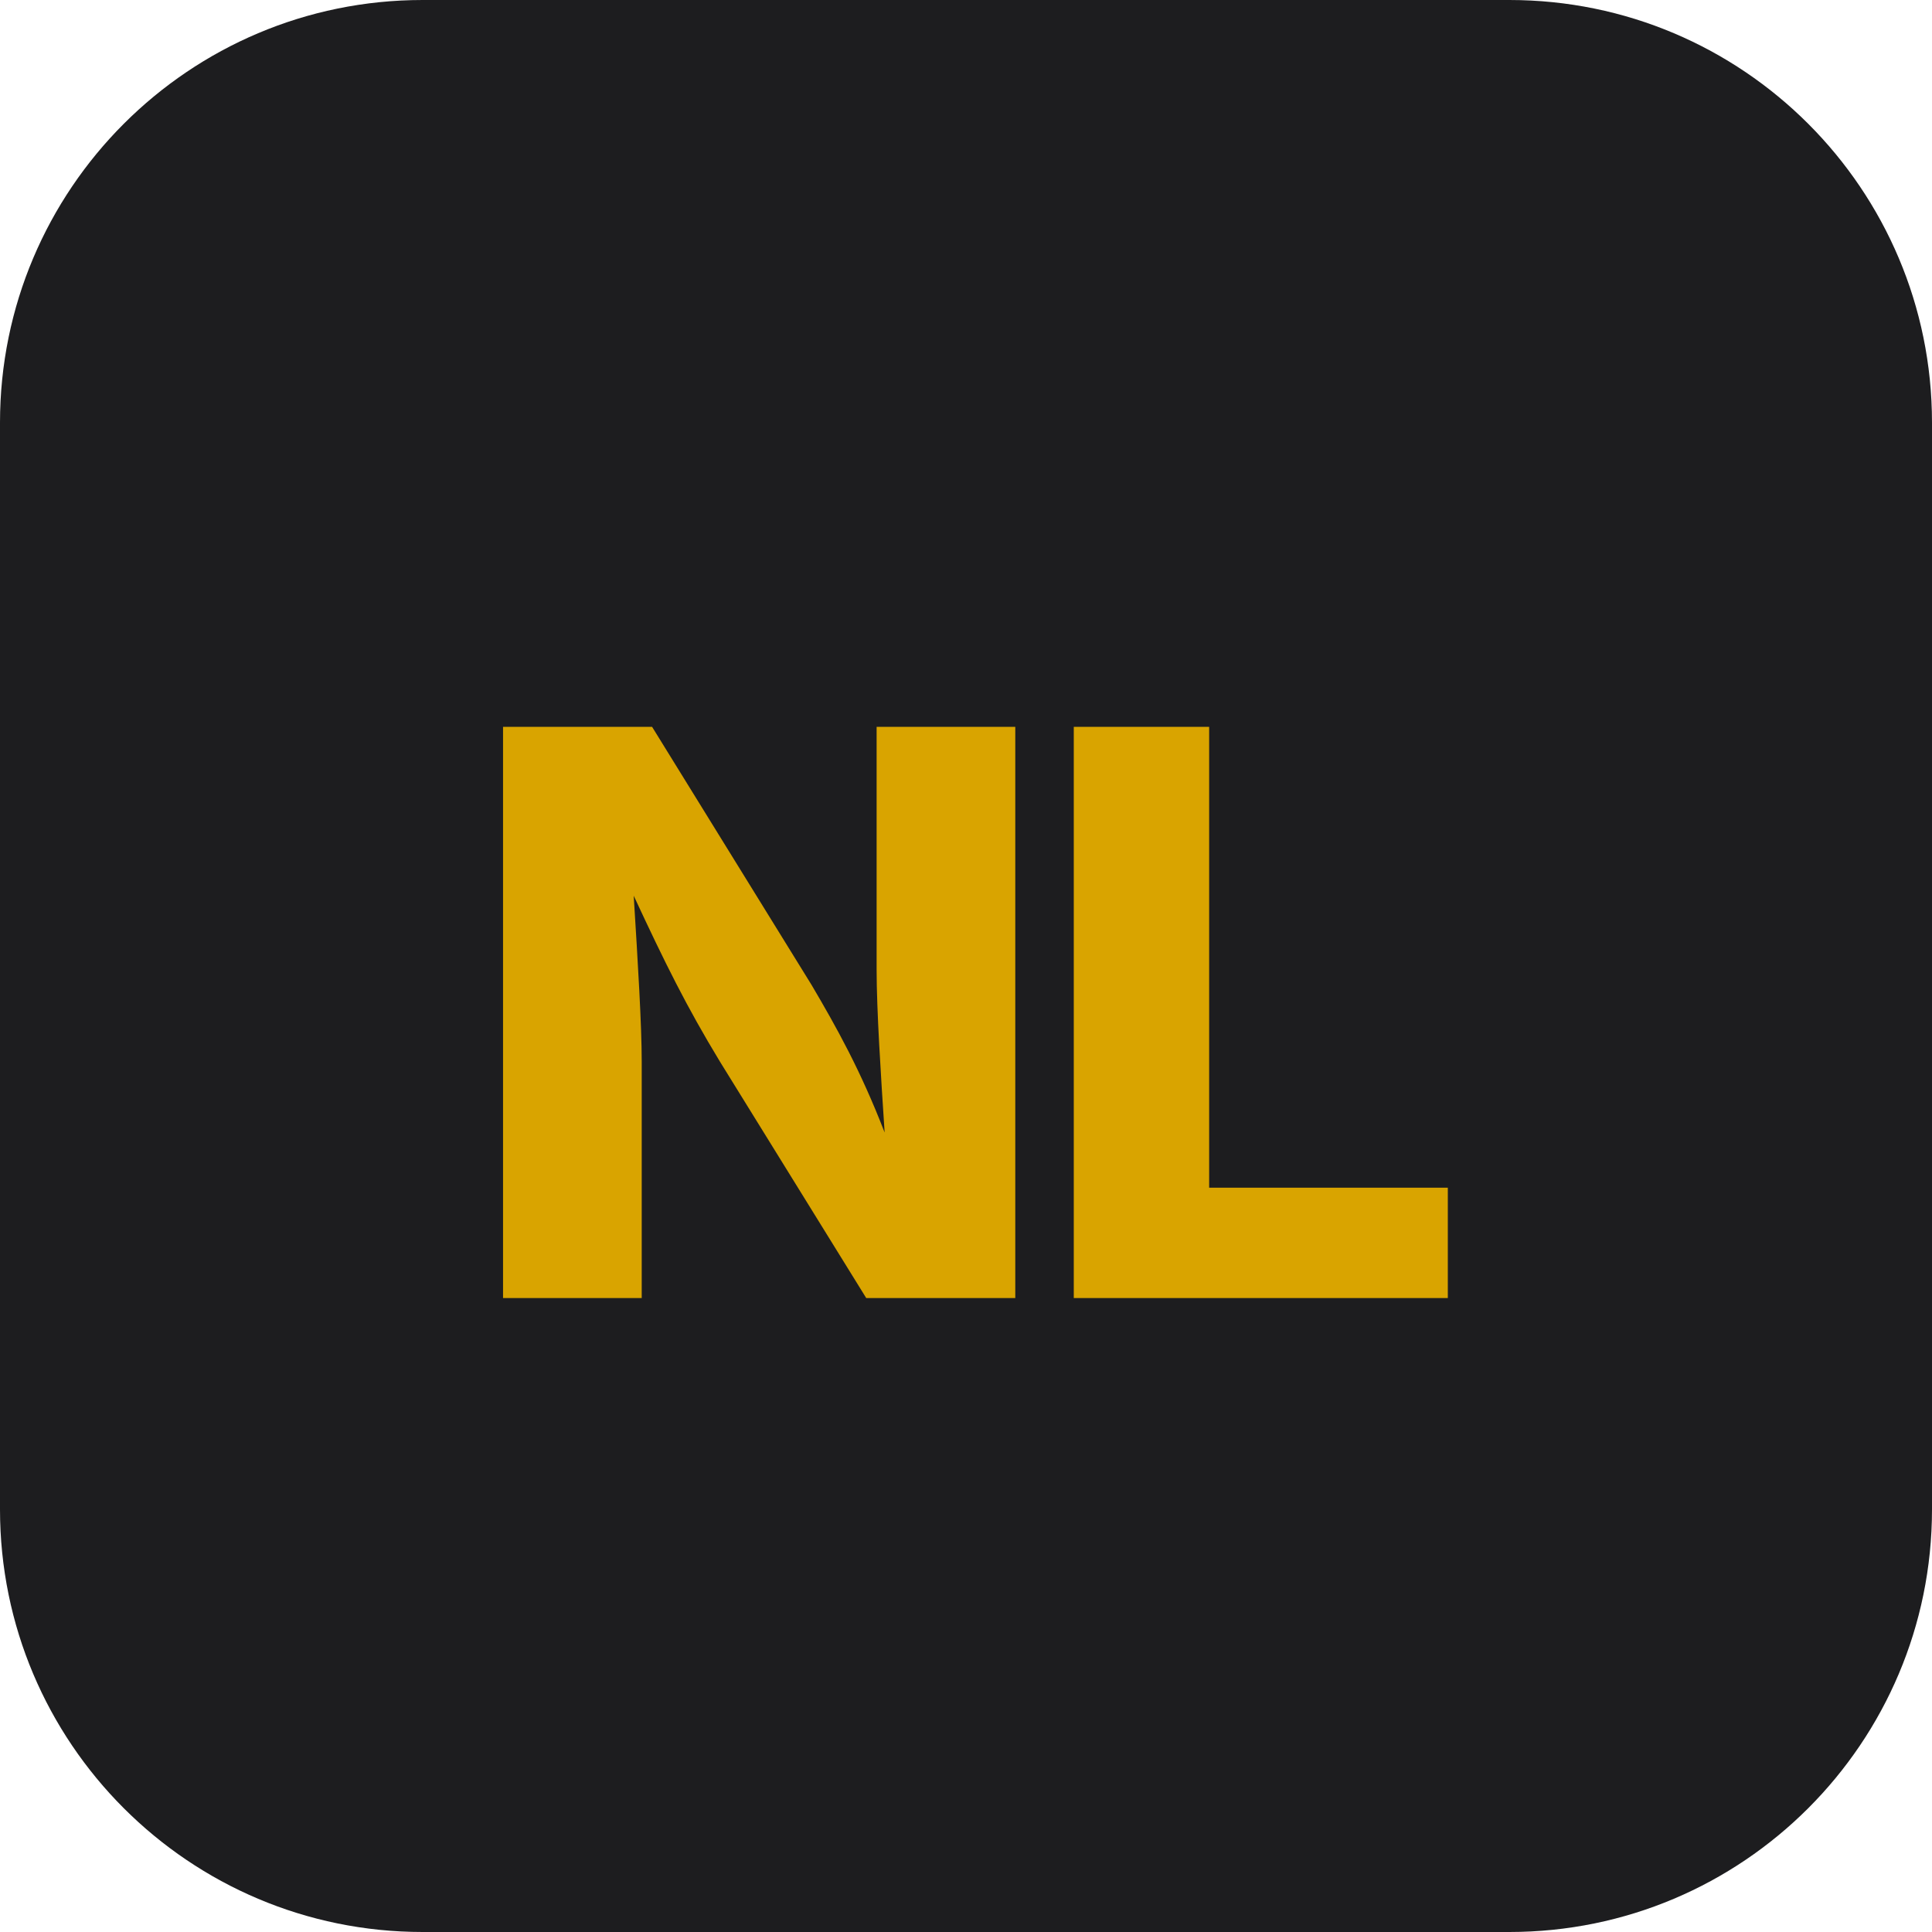
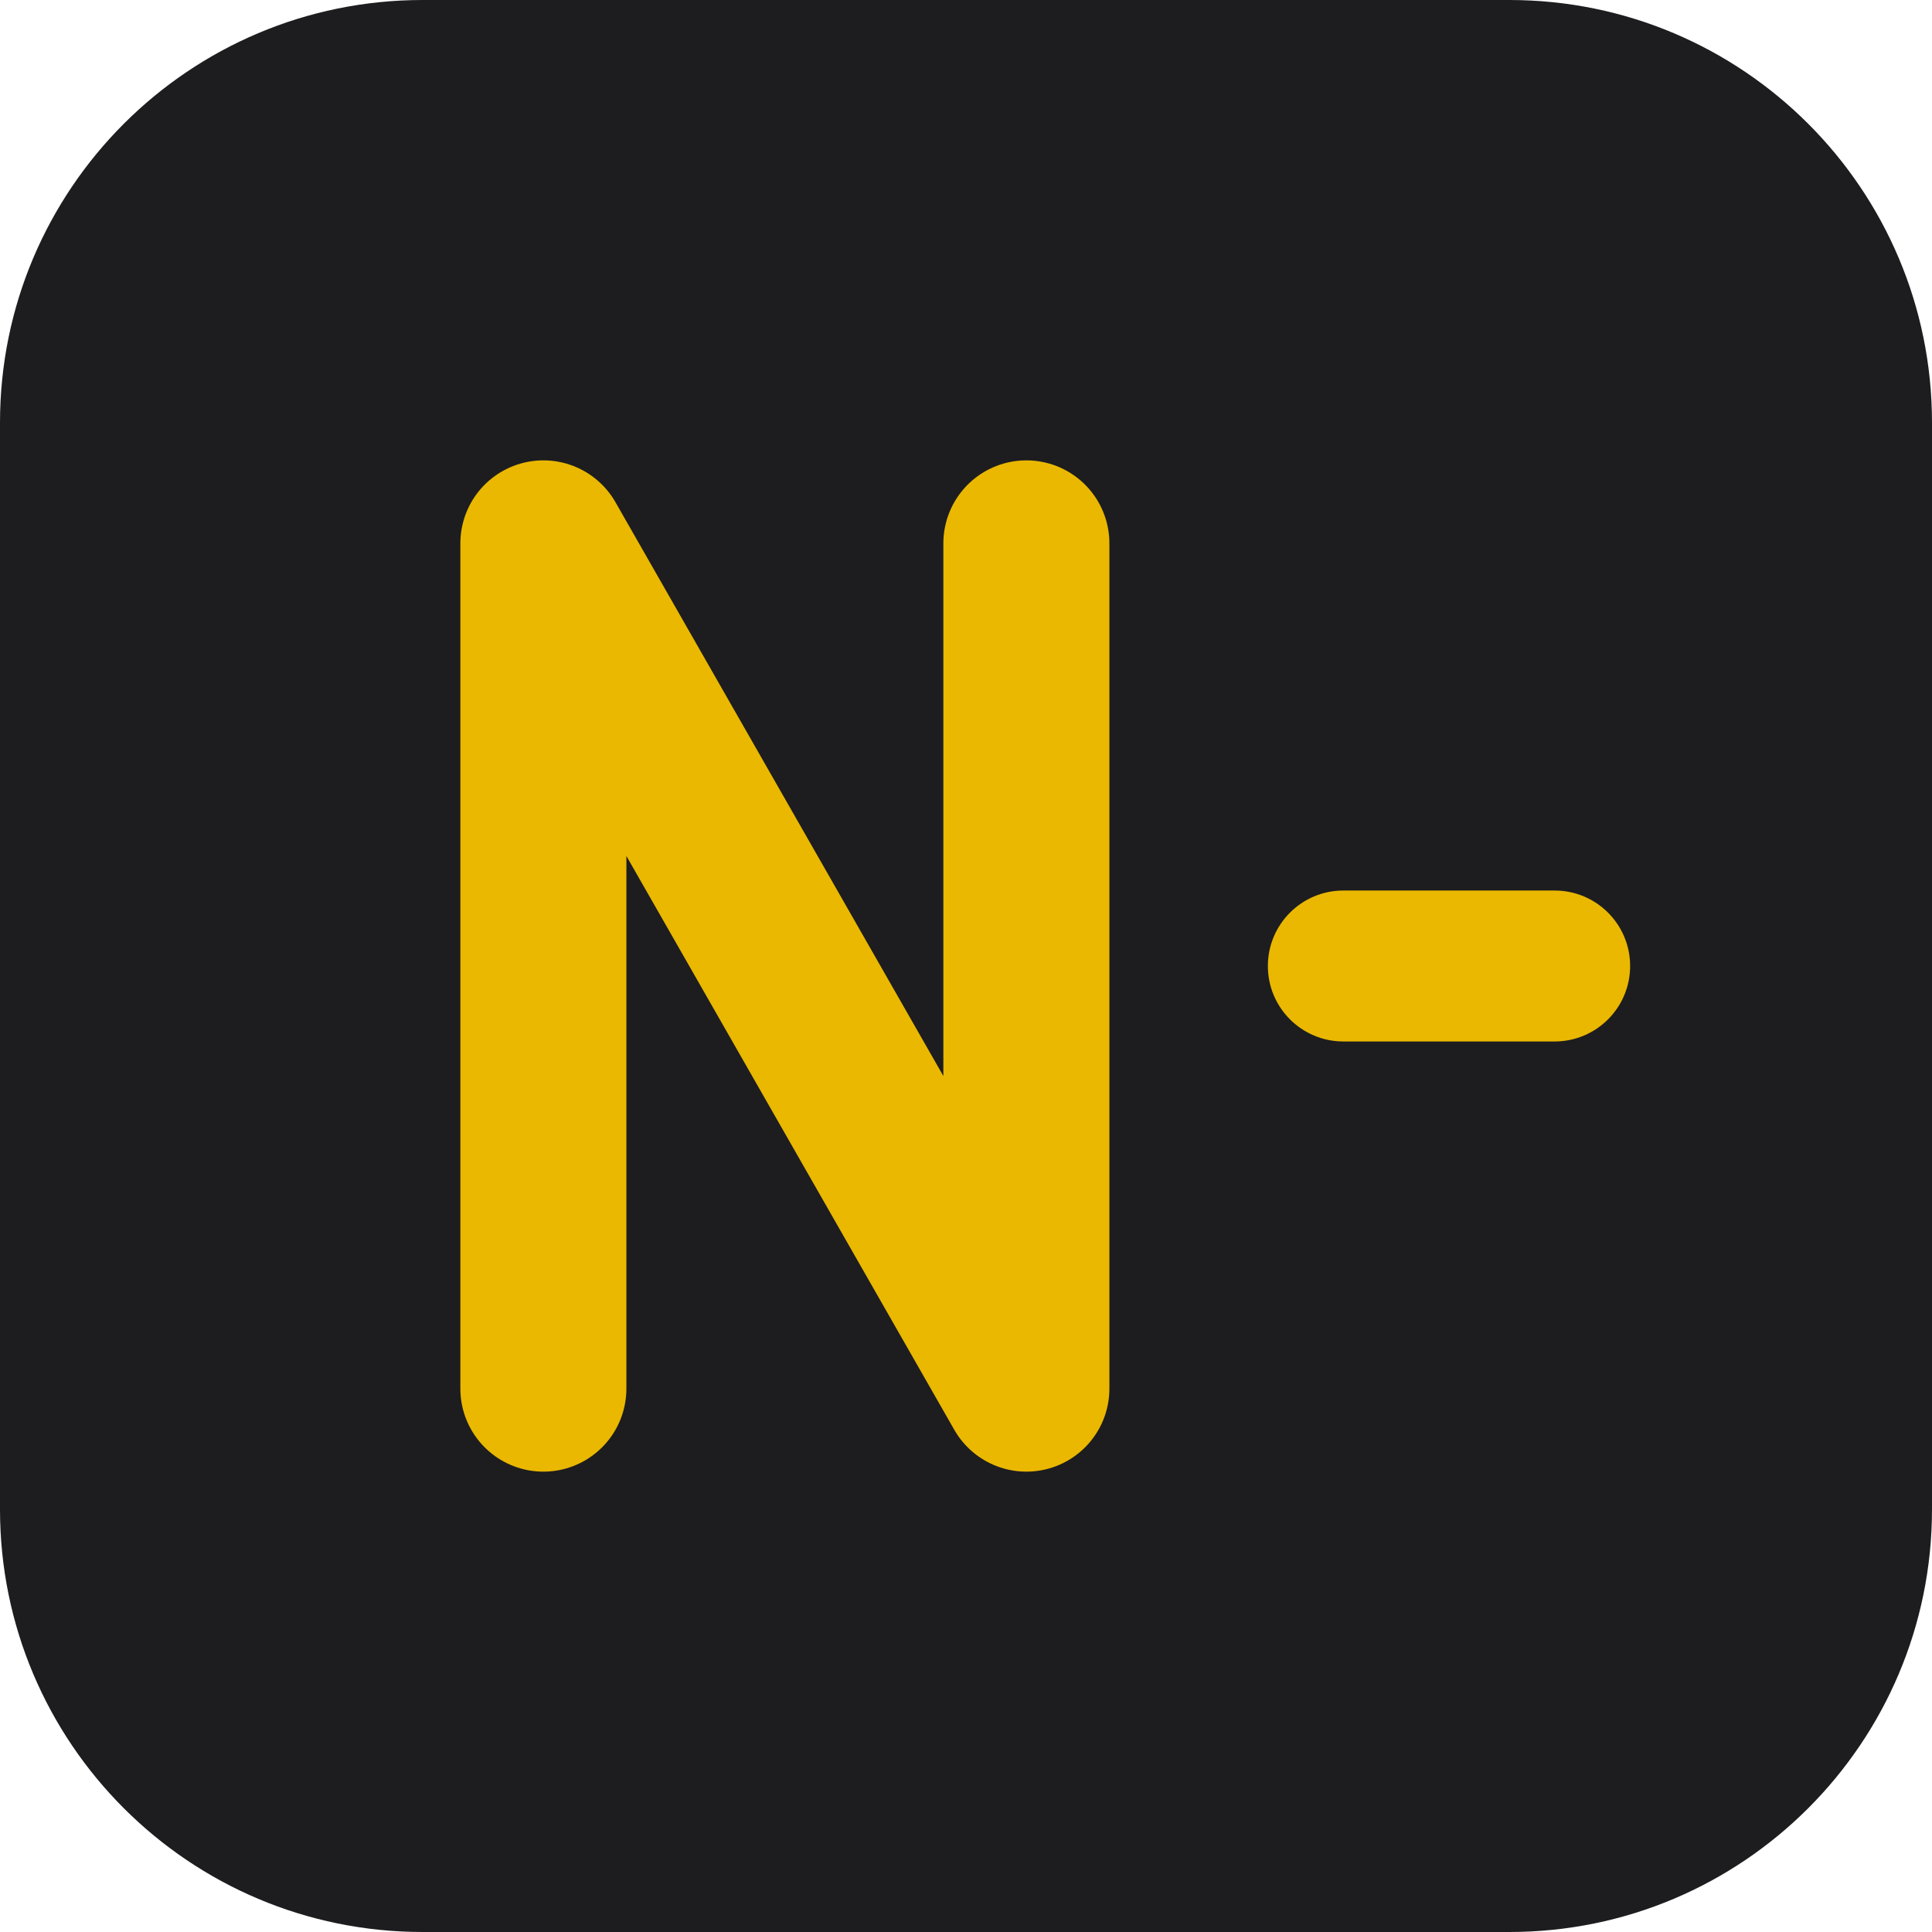
<svg xmlns="http://www.w3.org/2000/svg" viewBox="0 0 64 64">
  <rect width="64" height="64" rx="14" fill="#1d1d1f" />
-   <text x="32" y="43" font-family="-apple-system,BlinkMacSystemFont,'Segoe UI',Inter,Helvetica,Arial,sans-serif" font-size="26" font-weight="800" letter-spacing="-1" fill="#d9a400" text-anchor="middle">NL</text>
+   <path d="M18 46 V18 L34 46 V18" fill="none" stroke="#eab800" stroke-width="5.5" stroke-linecap="round" stroke-linejoin="round" />
+   <rect x="42" y="29.5" width="12" height="5" rx="2.5" fill="#eab800" />
</svg>
